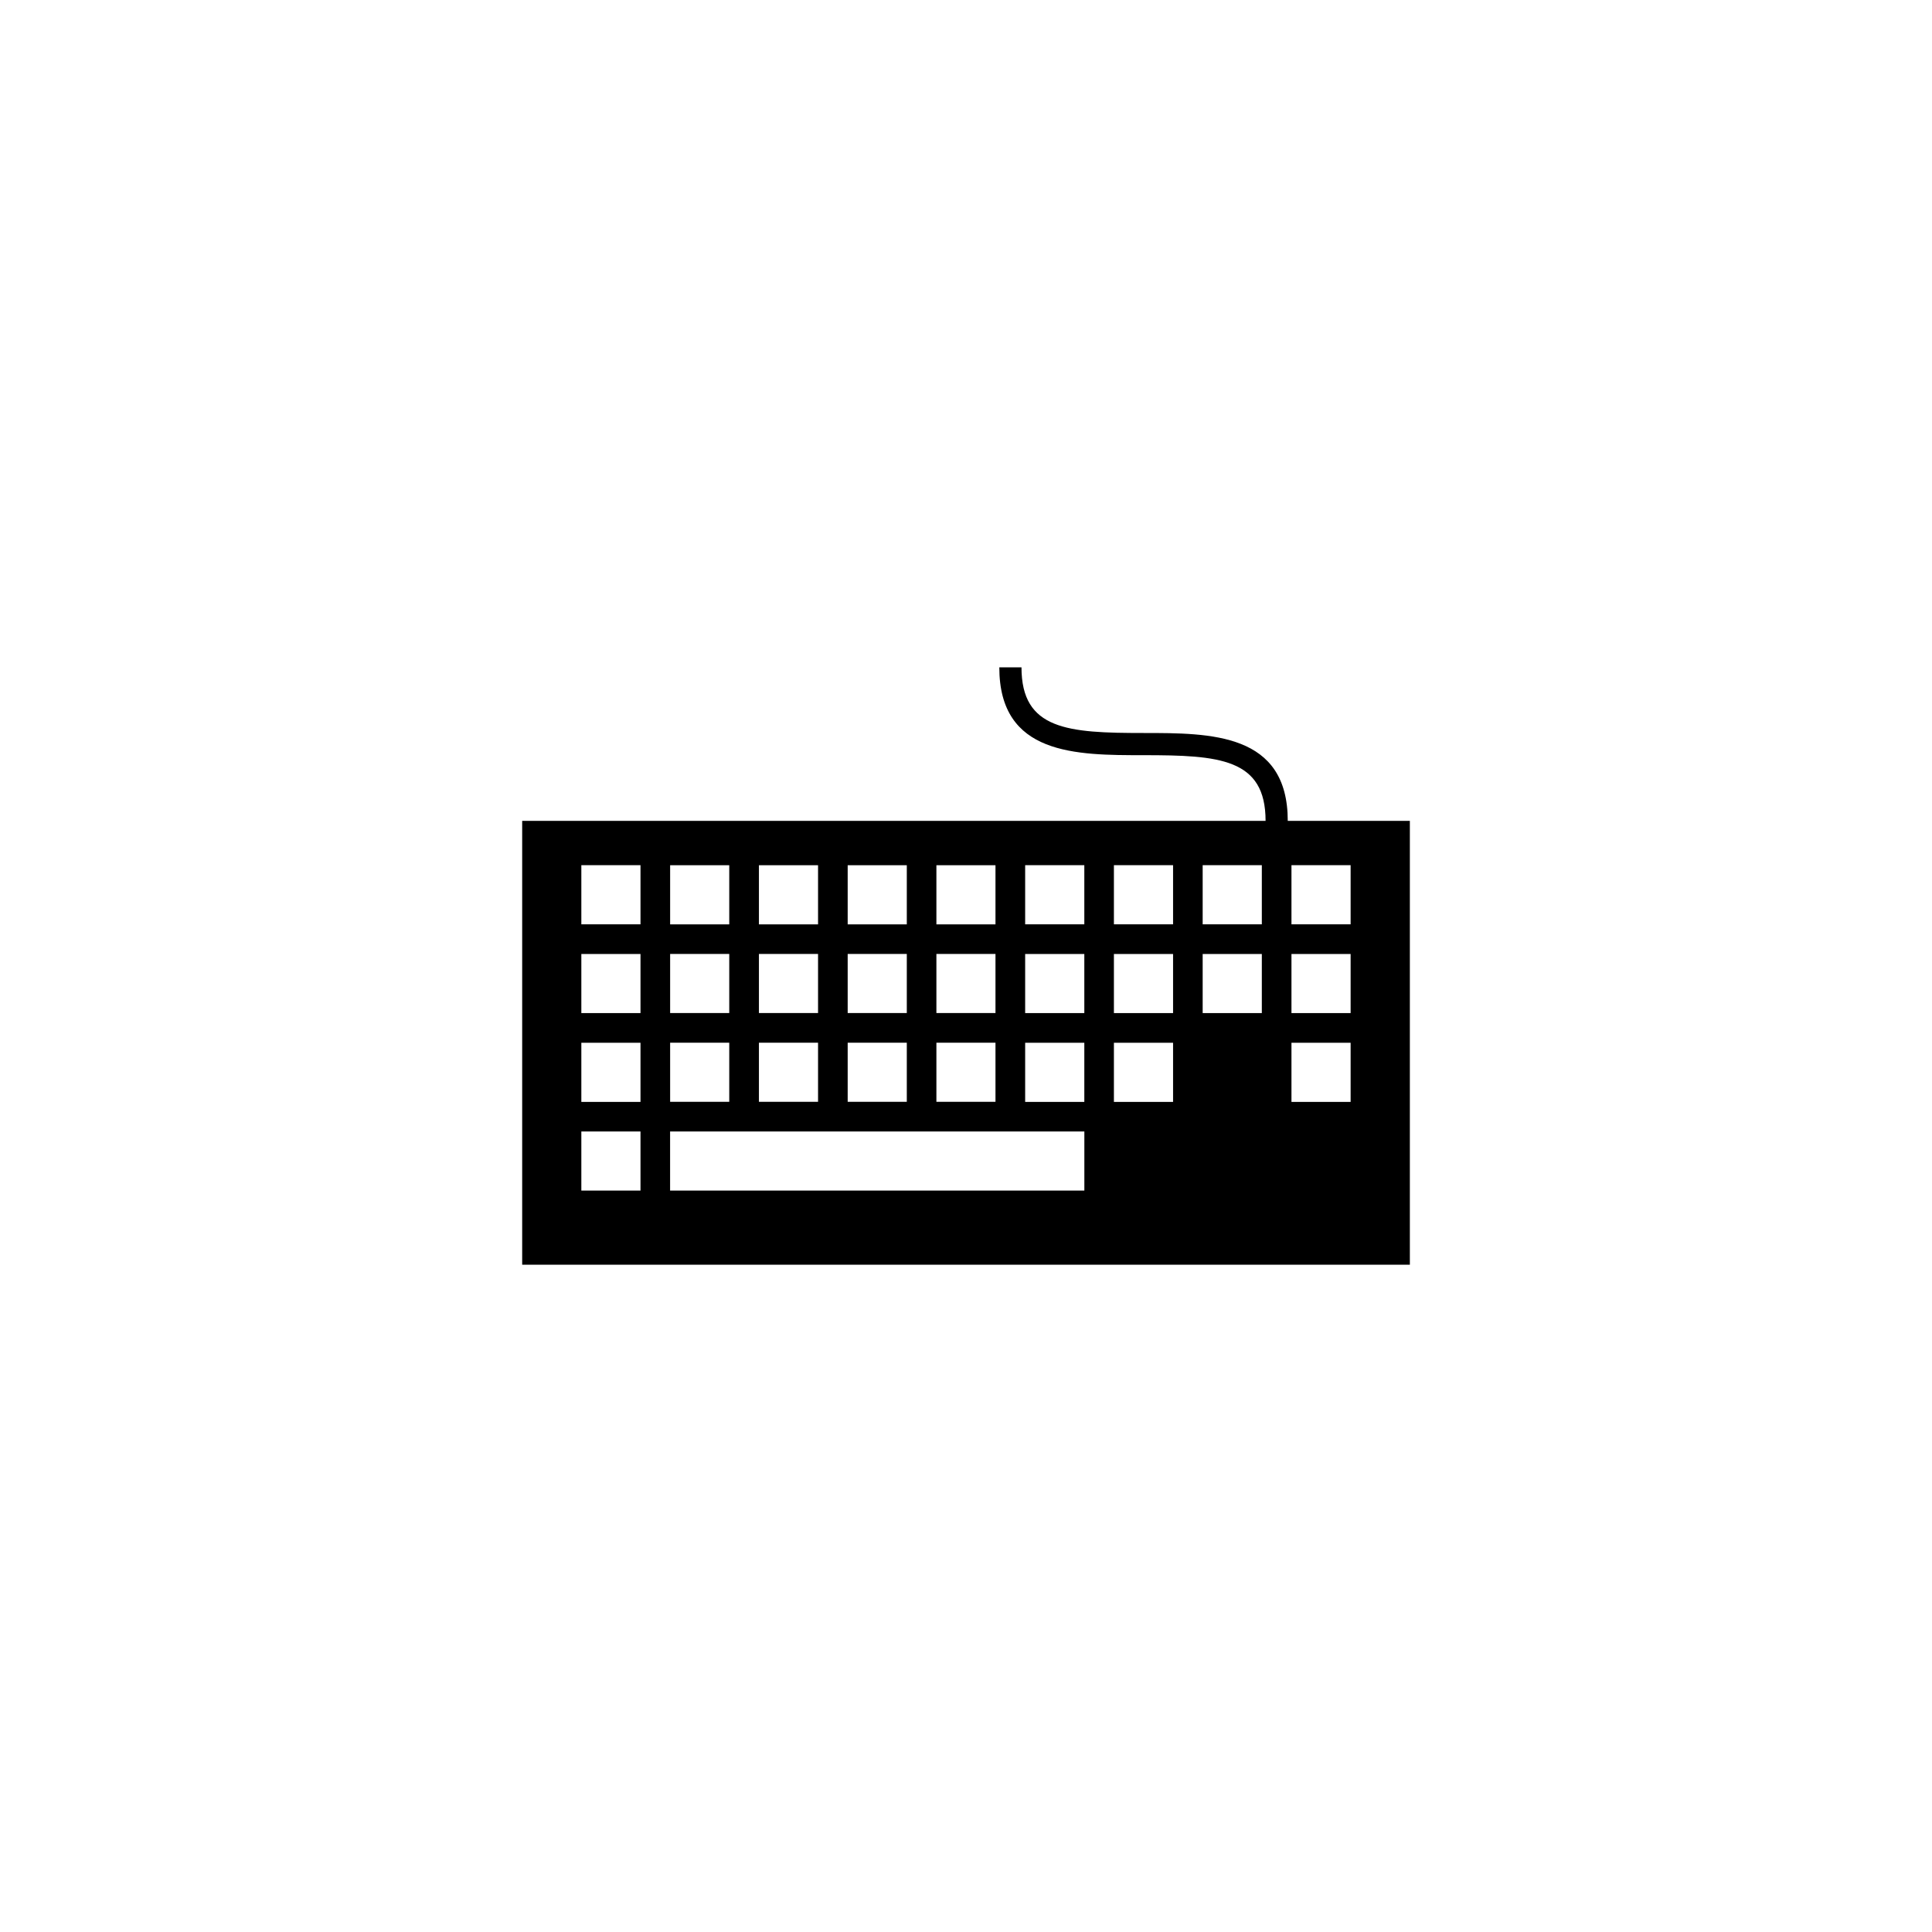
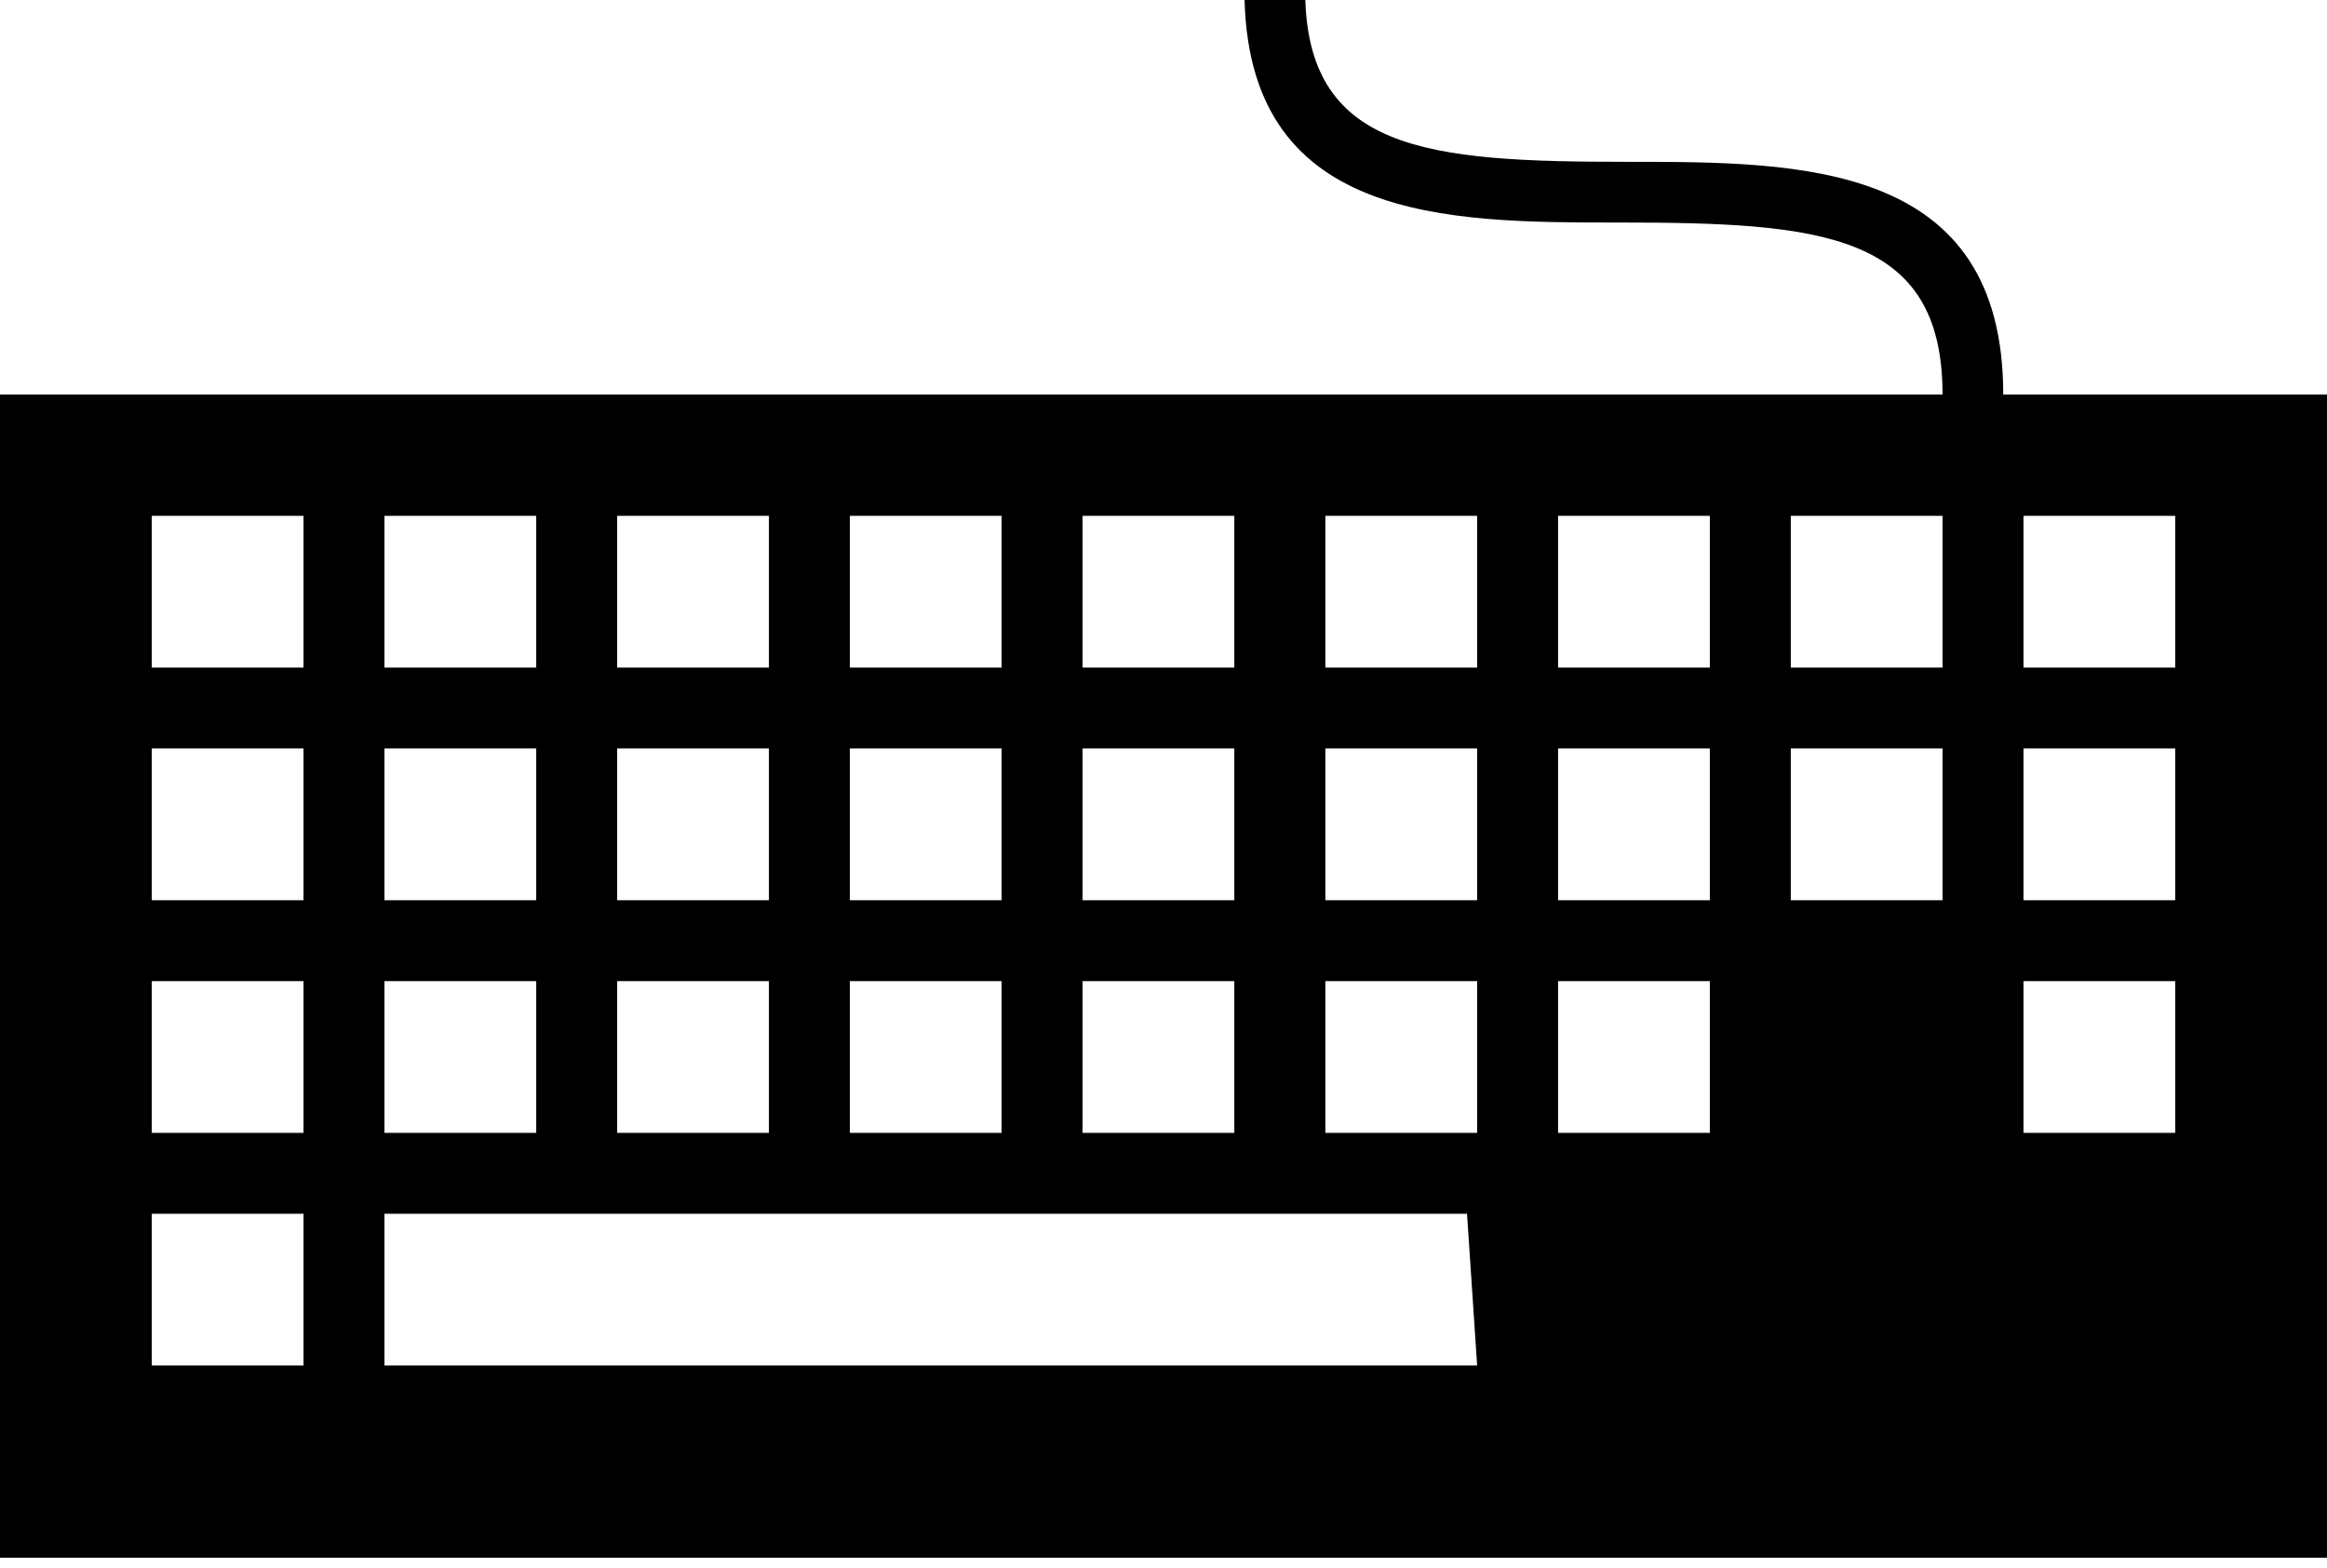
- <svg xmlns="http://www.w3.org/2000/svg" version="1.1" id="Layer_1" x="0px" y="0px" width="50px" height="50px" viewBox="0 0 50 50" enable-background="new 0 0 50 50" xml:space="preserve">
+ <svg xmlns="http://www.w3.org/2000/svg" version="1.1" id="Layer_1" x="0px" y="0px" viewBox="13.5 17.3 23 15.5" enable-background="new 13.5 17.3 23 15.5" xml:space="preserve">
  <g>
-     <path d="M33.327,21.244c0-2.274-1.983-2.274-3.731-2.274c-1.959,0-3.16-0.082-3.16-1.699h-0.574c0,2.273,1.984,2.273,3.734,2.273   c1.957,0,3.157,0.082,3.157,1.7H13.514v11.486h22.973V21.244H33.327z M24.234,22.392h1.529v1.53h-1.529V22.392z M24.234,24.688   h1.529v1.53h-1.529V24.688z M24.234,26.985h1.529v1.53h-1.529V26.985z M21.938,22.392h1.53v1.53h-1.53V22.392z M21.938,24.688h1.53   v1.53h-1.53V24.688z M21.938,26.985h1.53v1.53h-1.53V26.985z M19.641,22.392h1.53v1.53h-1.53V22.392z M19.641,24.688h1.53v1.53   h-1.53V24.688z M19.641,26.985h1.53v1.53h-1.53V26.985z M17.343,22.392h1.53v1.53h-1.53V22.392z M17.343,24.688h1.53v1.53h-1.53   V24.688z M17.343,26.985h1.53v1.53h-1.53V26.985z M16.576,30.812h-1.531v-1.529h1.531V30.812z M16.576,28.517h-1.531v-1.53h1.531   V28.517z M16.576,26.219h-1.531v-1.53h1.531V26.219z M16.576,23.921h-1.531v-1.53h1.531V23.921z M28.062,30.812H17.342v-1.529   h10.721V30.812z M28.062,28.517h-1.531v-1.53h1.531V28.517z M28.062,26.219h-1.531v-1.53h1.531V26.219z M28.062,23.921h-1.531   v-1.53h1.531V23.921z M30.359,28.517h-1.531v-1.53h1.531V28.517z M30.359,26.219h-1.531v-1.53h1.531V26.219z M30.359,23.921h-1.531   v-1.53h1.531V23.921z M32.656,26.219h-1.531v-1.53h1.531V26.219z M32.656,23.921h-1.531v-1.53h1.531V23.921z M34.954,28.517h-1.531   v-1.53h1.531V28.517z M34.954,26.219h-1.531v-1.53h1.531V26.219z M34.954,23.921h-1.531v-1.53h1.531V23.921z" />
+     <path d="M33.3,21.2c0-2.3-2-2.3-3.7-2.3c-2,0-3.2-0.1-3.2-1.7h-0.6c0,2.3,2,2.3,3.7,2.3c2,0,3.2,0.1,3.2,1.7H13.5v11.5h23V21.2   H33.3z M24.2,22.4h1.5v1.5h-1.5V22.4z M24.2,24.7h1.5v1.5h-1.5V24.7z M24.2,27h1.5v1.5h-1.5V27z M21.9,22.4h1.5v1.5h-1.5V22.4z    M21.9,24.7h1.5v1.5h-1.5V24.7z M21.9,27h1.5v1.5h-1.5V27z M19.6,22.4h1.5v1.5h-1.5V22.4z M19.6,24.7h1.5v1.5h-1.5V24.7z M19.6,27   h1.5v1.5h-1.5V27z M17.3,22.4h1.5v1.5h-1.5V22.4z M17.3,24.7h1.5v1.5h-1.5V24.7z M17.3,27h1.5v1.5h-1.5V27z M16.6,30.8H15v-1.5h1.5   V30.8z M16.6,28.5H15V27h1.5V28.5z M16.6,26.2H15v-1.5h1.5V26.2z M16.6,23.9H15v-1.5h1.5V23.9z M28.1,30.8H17.3v-1.5h10.7   L28.1,30.8L28.1,30.8z M28.1,28.5h-1.5V27h1.5V28.5z M28.1,26.2h-1.5v-1.5h1.5V26.2z M28.1,23.9h-1.5v-1.5h1.5V23.9z M30.4,28.5   h-1.5V27h1.5V28.5z M30.4,26.2h-1.5v-1.5h1.5V26.2z M30.4,23.9h-1.5v-1.5h1.5V23.9z M32.7,26.2h-1.5v-1.5h1.5V26.2z M32.7,23.9   h-1.5v-1.5h1.5V23.9z M35,28.5h-1.5V27H35V28.5z M35,26.2h-1.5v-1.5H35V26.2z M35,23.9h-1.5v-1.5H35V23.9z" />
  </g>
</svg>
